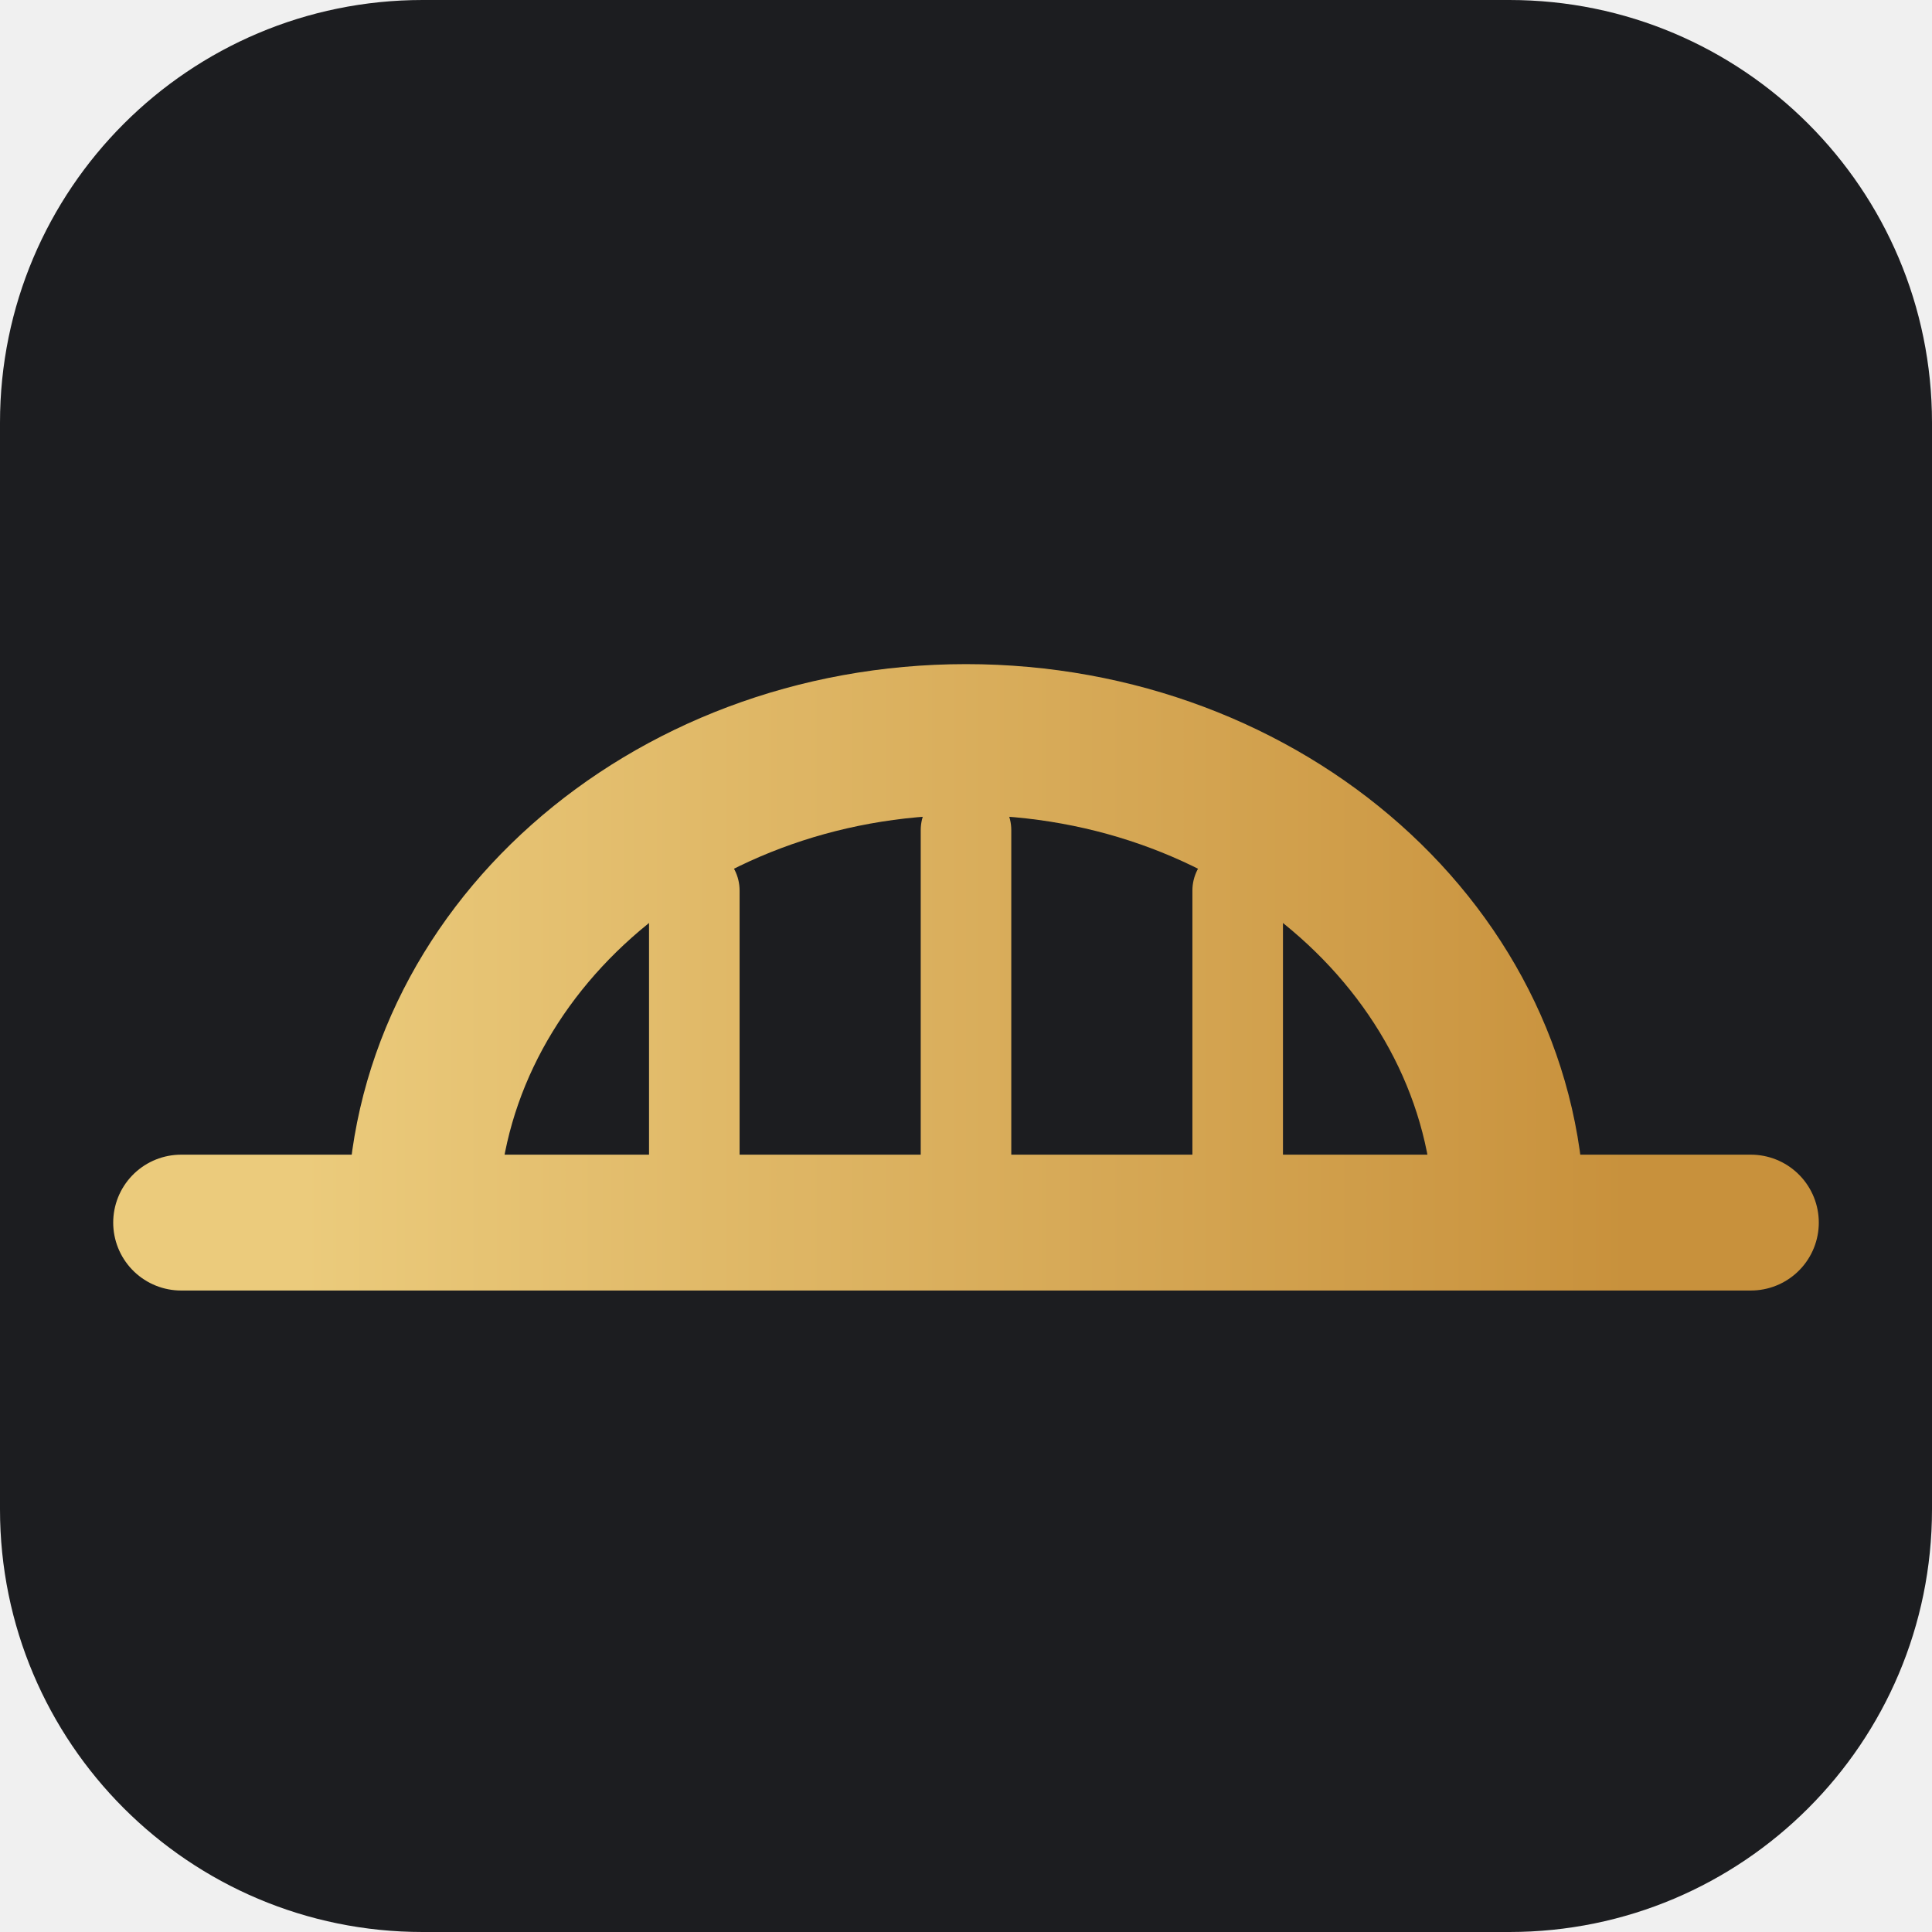
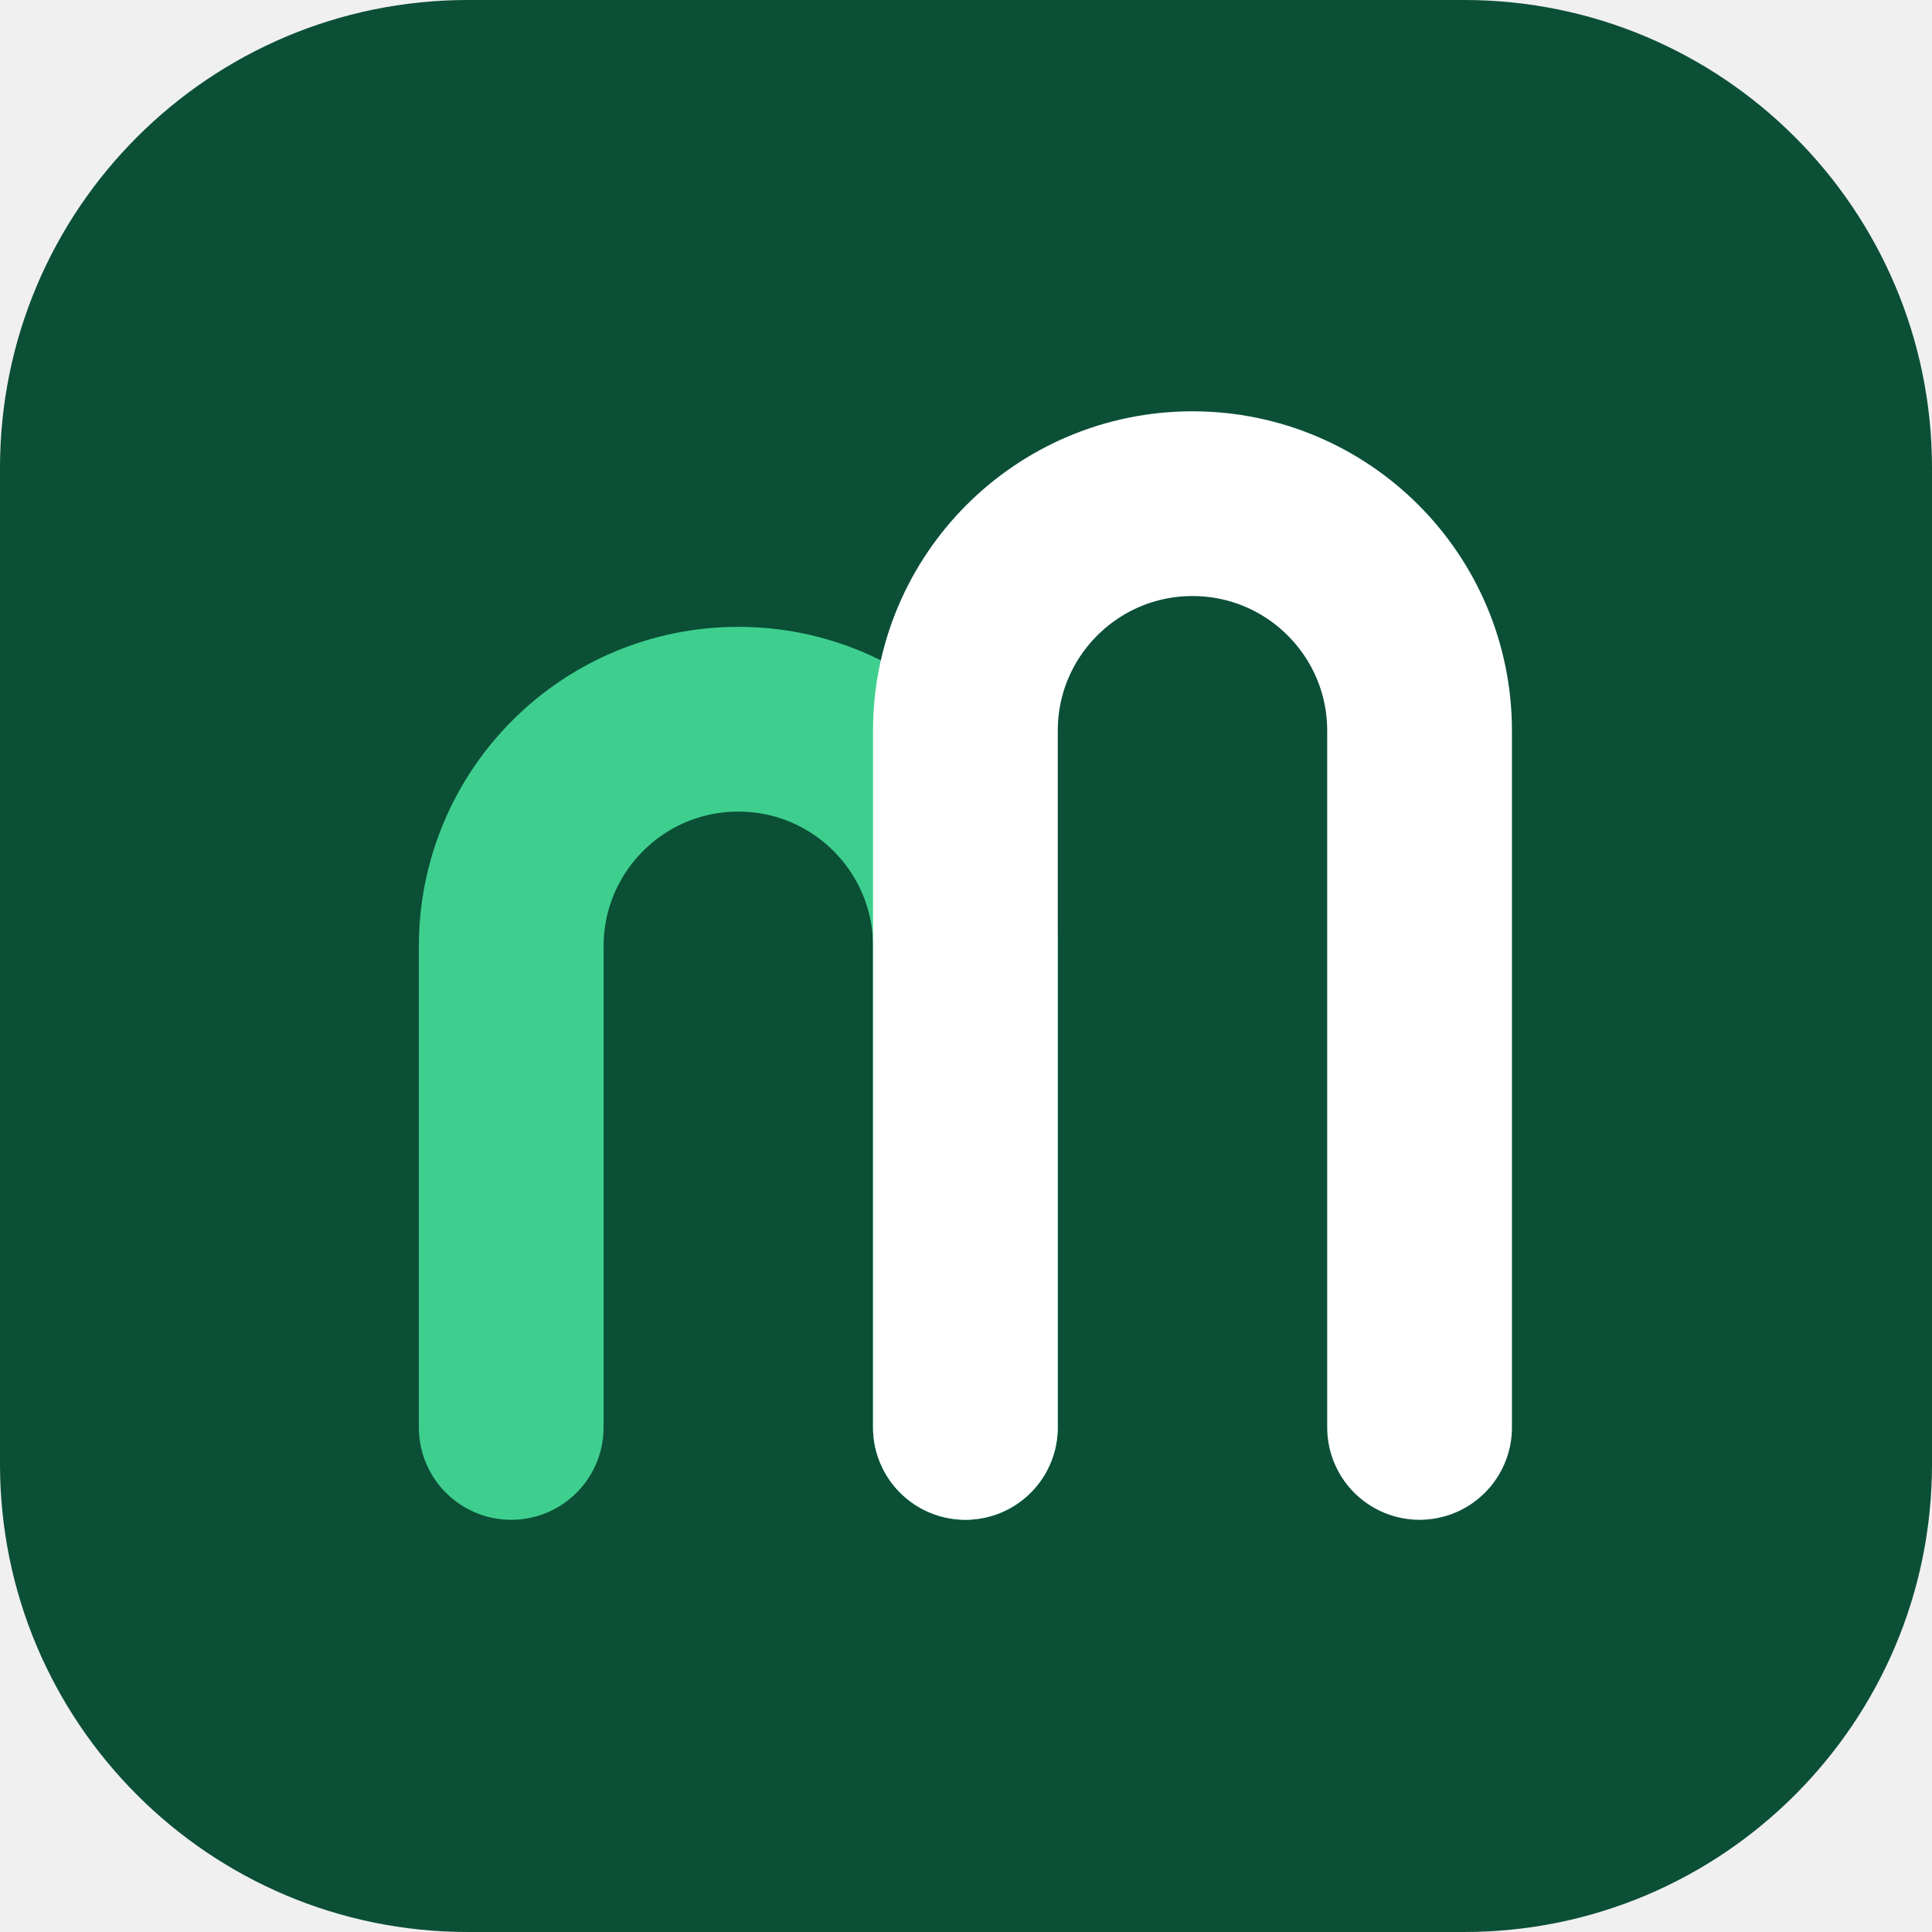
- <svg xmlns="http://www.w3.org/2000/svg" viewBox="0 0 64 64" fill="none" role="img" aria-label="CashBridge">
-   <rect width="64" height="64" rx="14" fill="#1C1D20" />
-   <g transform="translate(0 -1.5) scale(1)">
-     <defs>
-       <linearGradient id="cbi" x1="10" y1="0" x2="54" y2="0" gradientUnits="userSpaceOnUse">
-         <stop offset="0" stop-color="#EBCB7C" />
-         <stop offset="1" stop-color="#C8913C" />
-       </linearGradient>
-     </defs>
-     <g stroke="url(#cbi)" stroke-linecap="round" fill="none">
-       <path d="M14 42 A18 16 0 0 1 50 42" stroke-width="5" stroke-linecap="butt" />
-       <path d="M23 42 V31 M32 42 V29 M41 42 V31" stroke-width="3" />
-       <path d="M6 42 H58" stroke-width="4.5" />
-     </g>
+ <svg xmlns="http://www.w3.org/2000/svg" viewBox="0 0 512 512" role="img" aria-label="Monetra">
+   <rect width="512" height="512" rx="124" fill="#0B4F36" />
+   <g transform="translate(111 109) scale(1.02)" fill="none" stroke-width="48" stroke-linecap="round">
+     <path d="M24 264V139a59 59 0 0 1 118 0v125" stroke="#3ECF8E" />
+     <path d="M142 264V83a59 59 0 0 1 118 0v181" stroke="#FFFFFF" />
  </g>
</svg>
